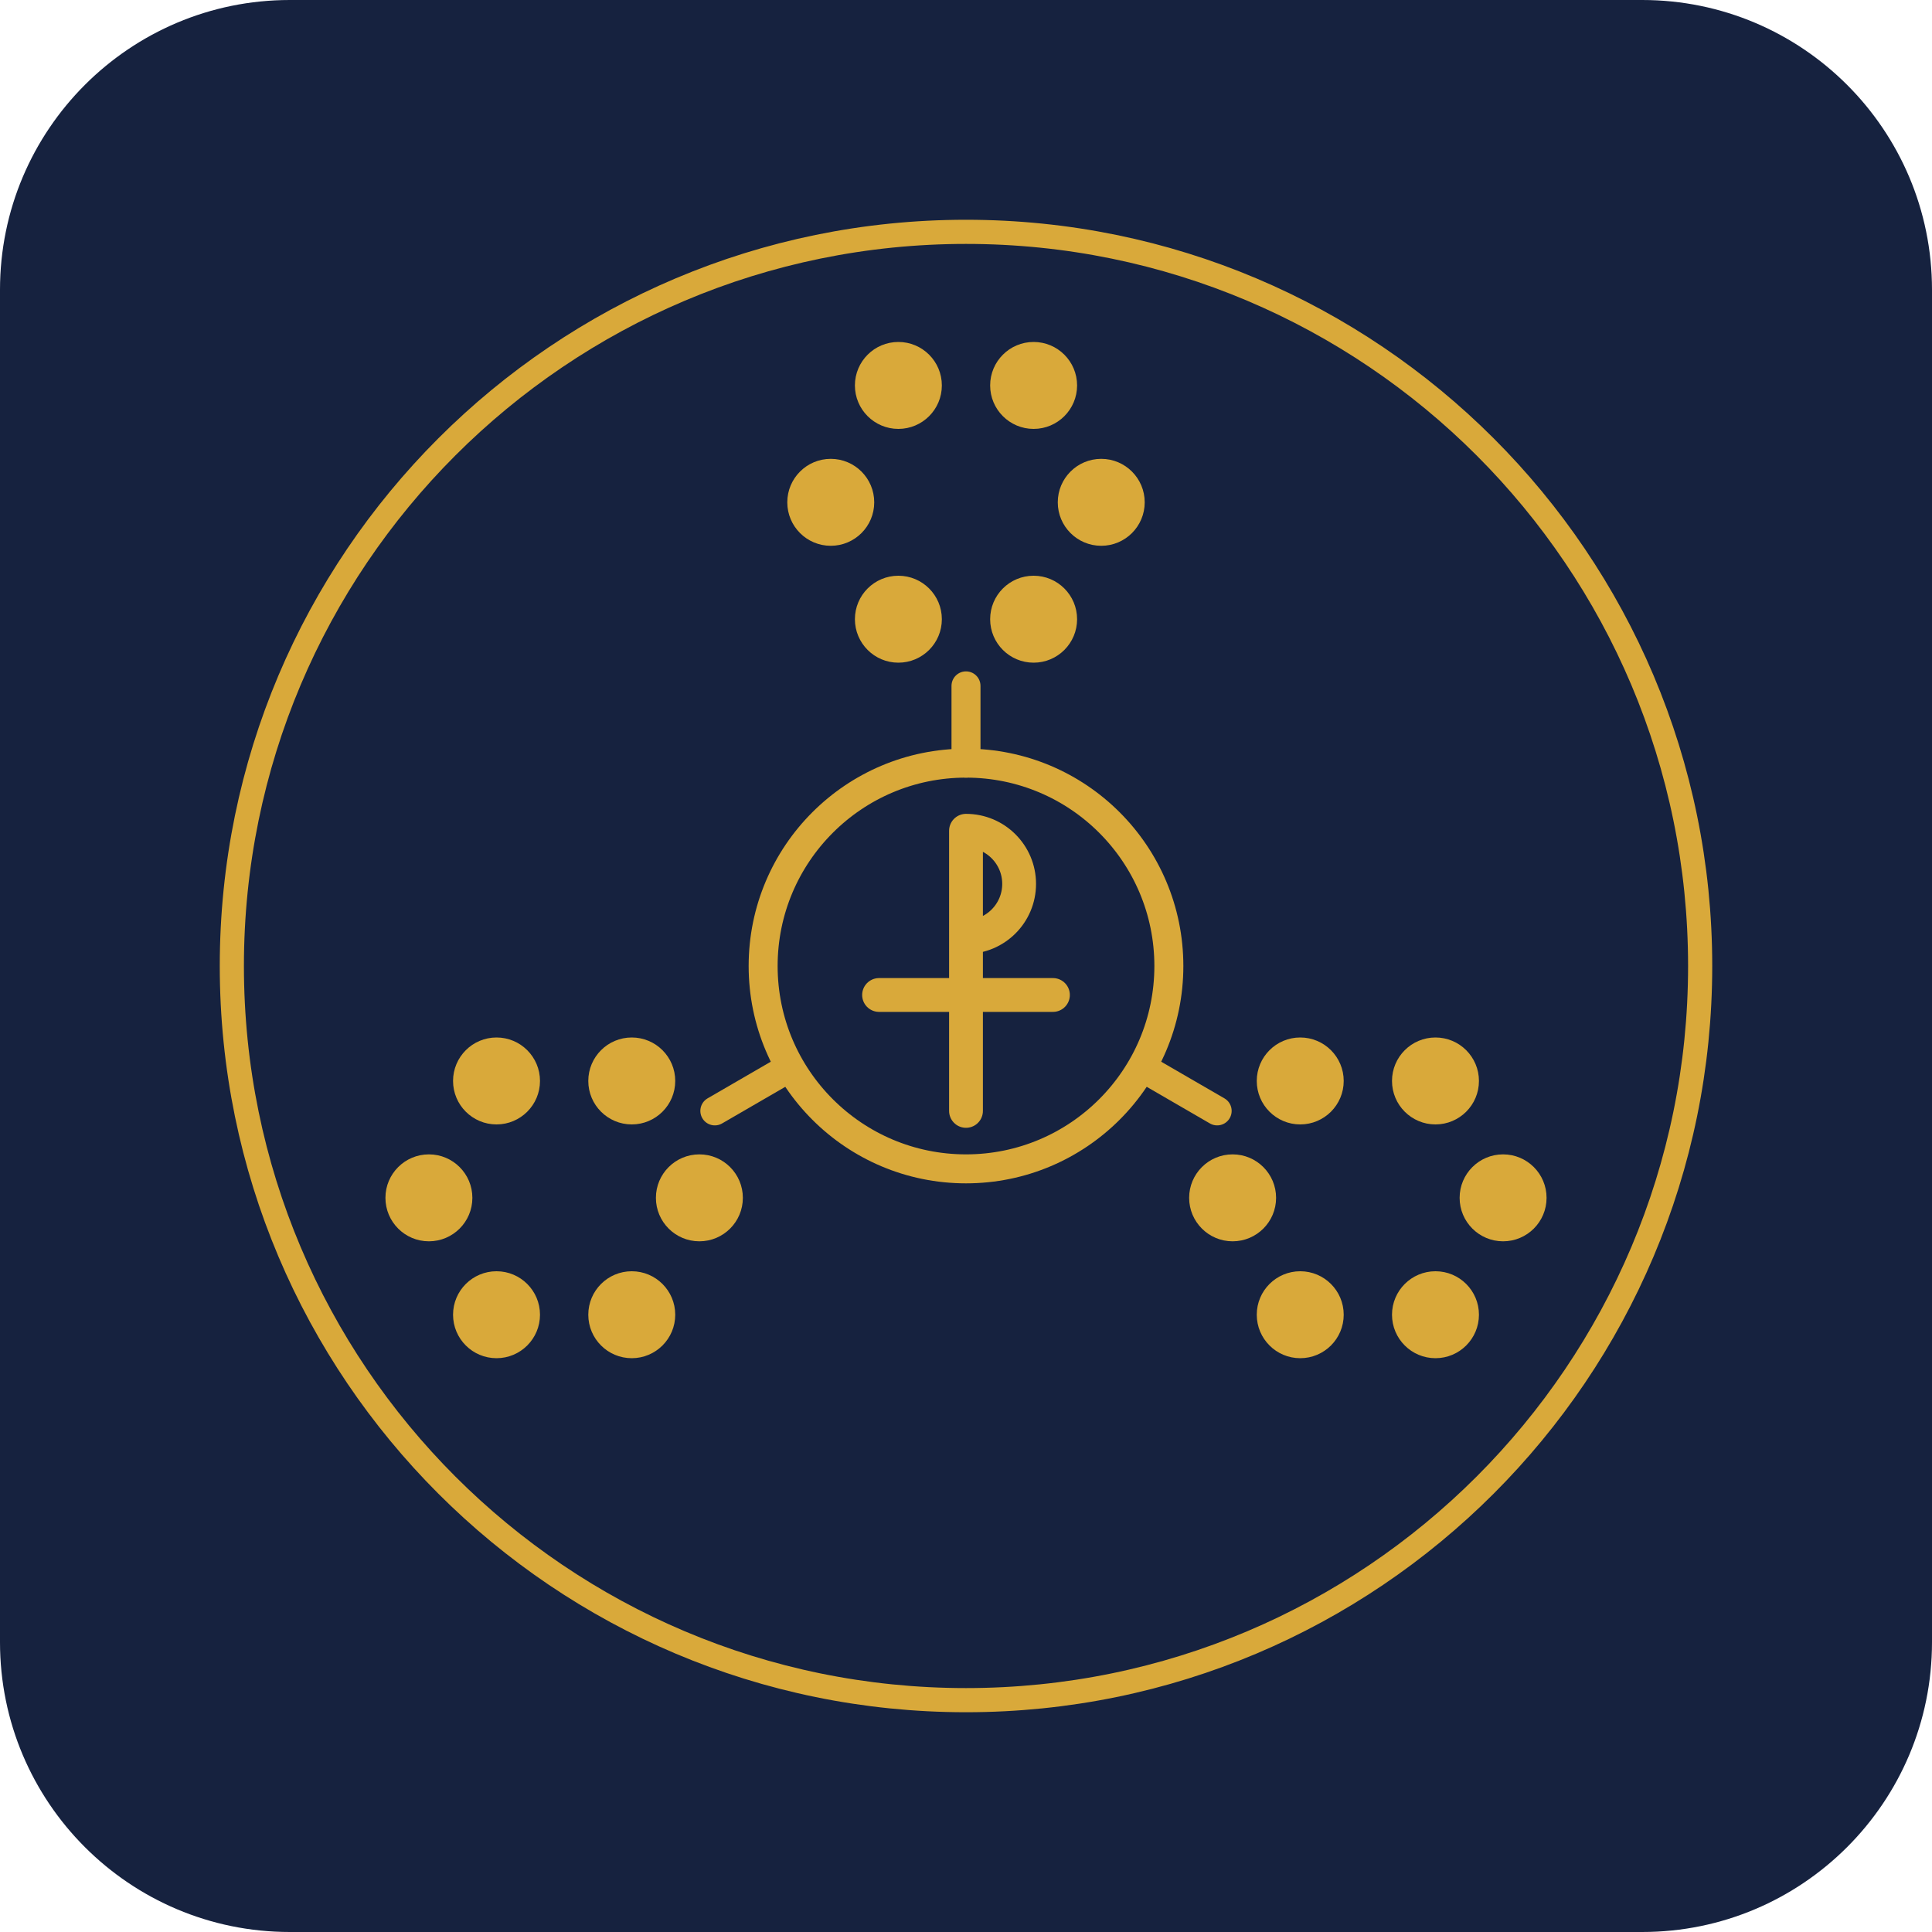
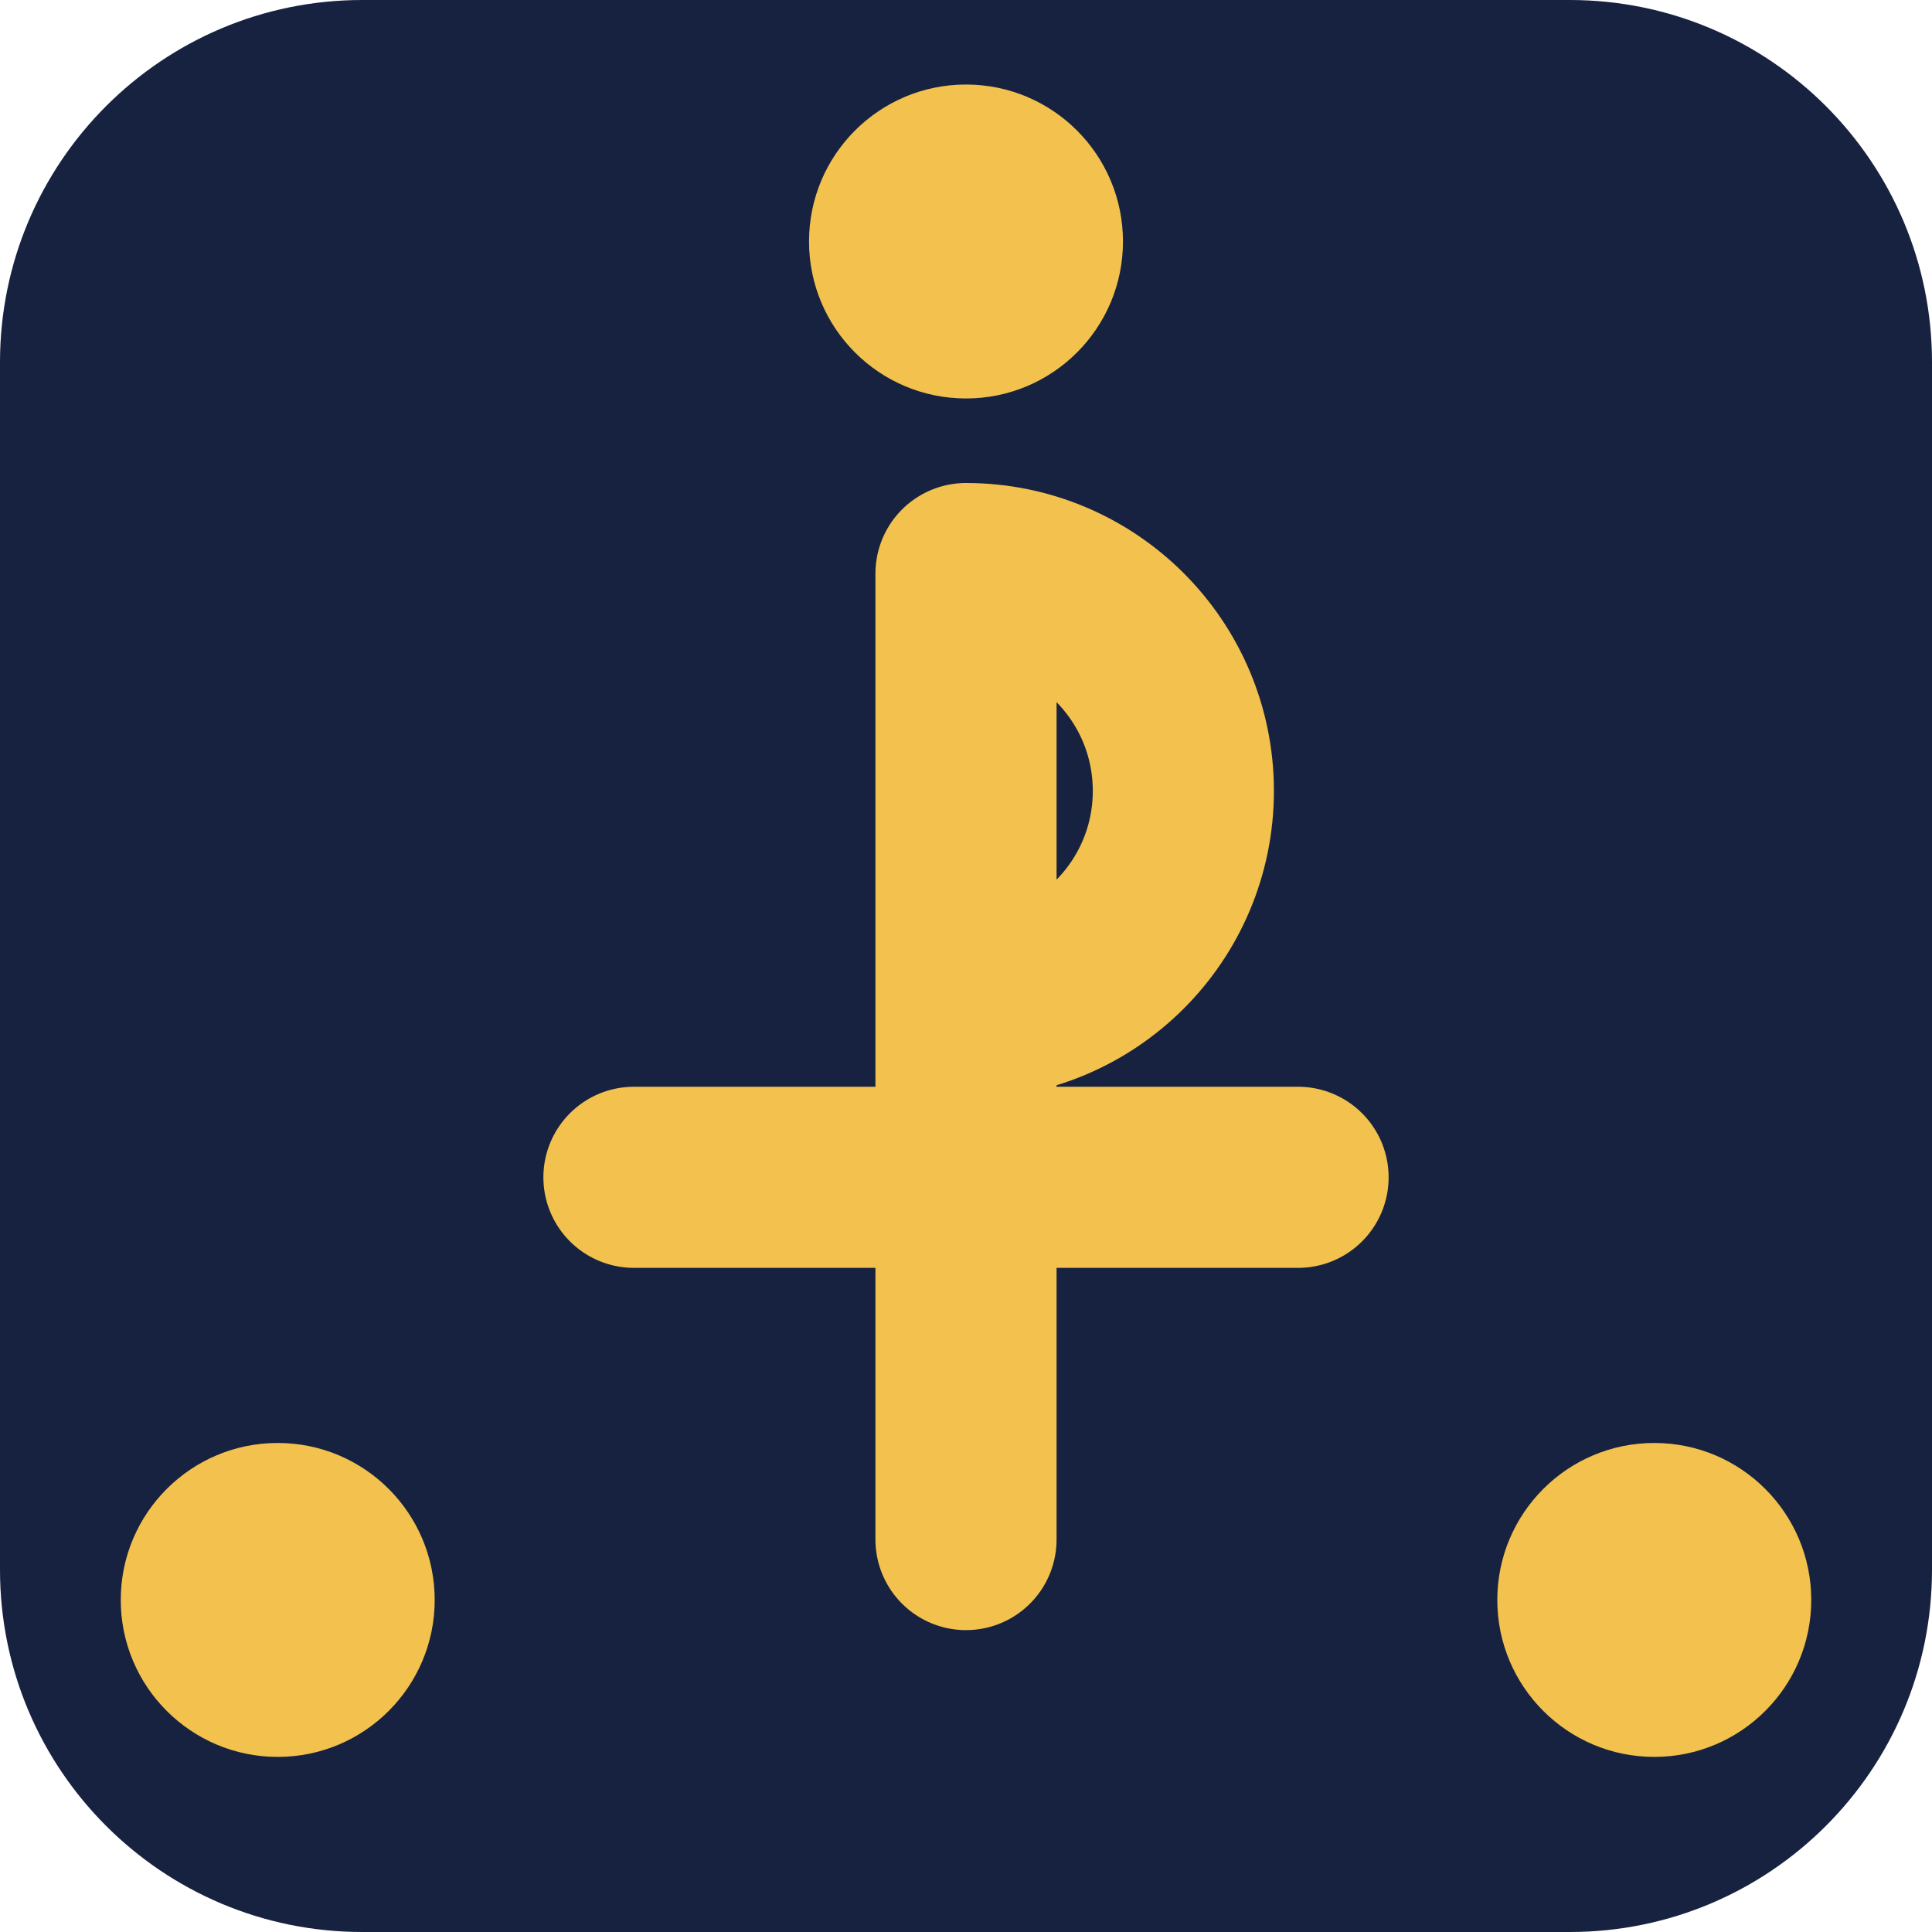
- <svg xmlns="http://www.w3.org/2000/svg" viewBox="0 0 160 160" width="1024" height="1024">
-   <rect width="160" height="160" rx="24" fill="#16223f" />
-   <g transform="translate(16 16) scale(0.8)">
-     <g fill="none" stroke="#d9a93a" stroke-linecap="round">
-       <circle cx="80" cy="80" r="76" stroke-width="2.5" />
-       <circle cx="80" cy="80" r="21" stroke-width="3" />
-       <path d="M80 66v29M80 66a5.5 5.5 0 0 1 0 11M71 83h18" stroke-width="3.5" />
-       <path d="M80 59v-8M99.1 91l6.9 4M60.9 91l-6.9 4" stroke-width="3" />
-     </g>
-     <g fill="#d9a93a">
-       <g transform="translate(80 32)">
-         <circle cx="14" r="4.5" />
-         <circle cx="7" cy="12.1" r="4.5" />
-         <circle cx="-7" cy="12.1" r="4.5" />
-         <circle cx="-14" r="4.5" />
-         <circle cx="-7" cy="-12.1" r="4.5" />
-         <circle cx="7" cy="-12.1" r="4.5" />
-       </g>
-       <g transform="translate(121.6 104)">
-         <circle cx="14" r="4.5" />
-         <circle cx="7" cy="12.1" r="4.5" />
-         <circle cx="-7" cy="12.1" r="4.5" />
-         <circle cx="-14" r="4.5" />
-         <circle cx="-7" cy="-12.1" r="4.5" />
-         <circle cx="7" cy="-12.1" r="4.5" />
-       </g>
-       <g transform="translate(38.4 104)">
-         <circle cx="14" r="4.5" />
-         <circle cx="7" cy="12.1" r="4.5" />
-         <circle cx="-7" cy="12.1" r="4.5" />
-         <circle cx="-14" r="4.5" />
-         <circle cx="-7" cy="-12.1" r="4.5" />
-         <circle cx="7" cy="-12.1" r="4.5" />
-       </g>
-     </g>
+ <svg xmlns="http://www.w3.org/2000/svg" viewBox="0 0 32 32">
+   <rect width="32" height="32" rx="6" fill="#16223f" />
+   <g fill="none" stroke="#f2c14e" stroke-linecap="round" stroke-width="3">
+     <path d="M16 9.5v16M16 9.5a3.6 3.6 0 0 1 0 7.2M10.5 19.5h11" />
+   </g>
+   <g fill="#f2c14e">
+     <circle cx="16" cy="4" r="2.6" />
+     <circle cx="4.6" cy="26.5" r="2.6" />
+     <circle cx="27.4" cy="26.5" r="2.6" />
  </g>
</svg>
